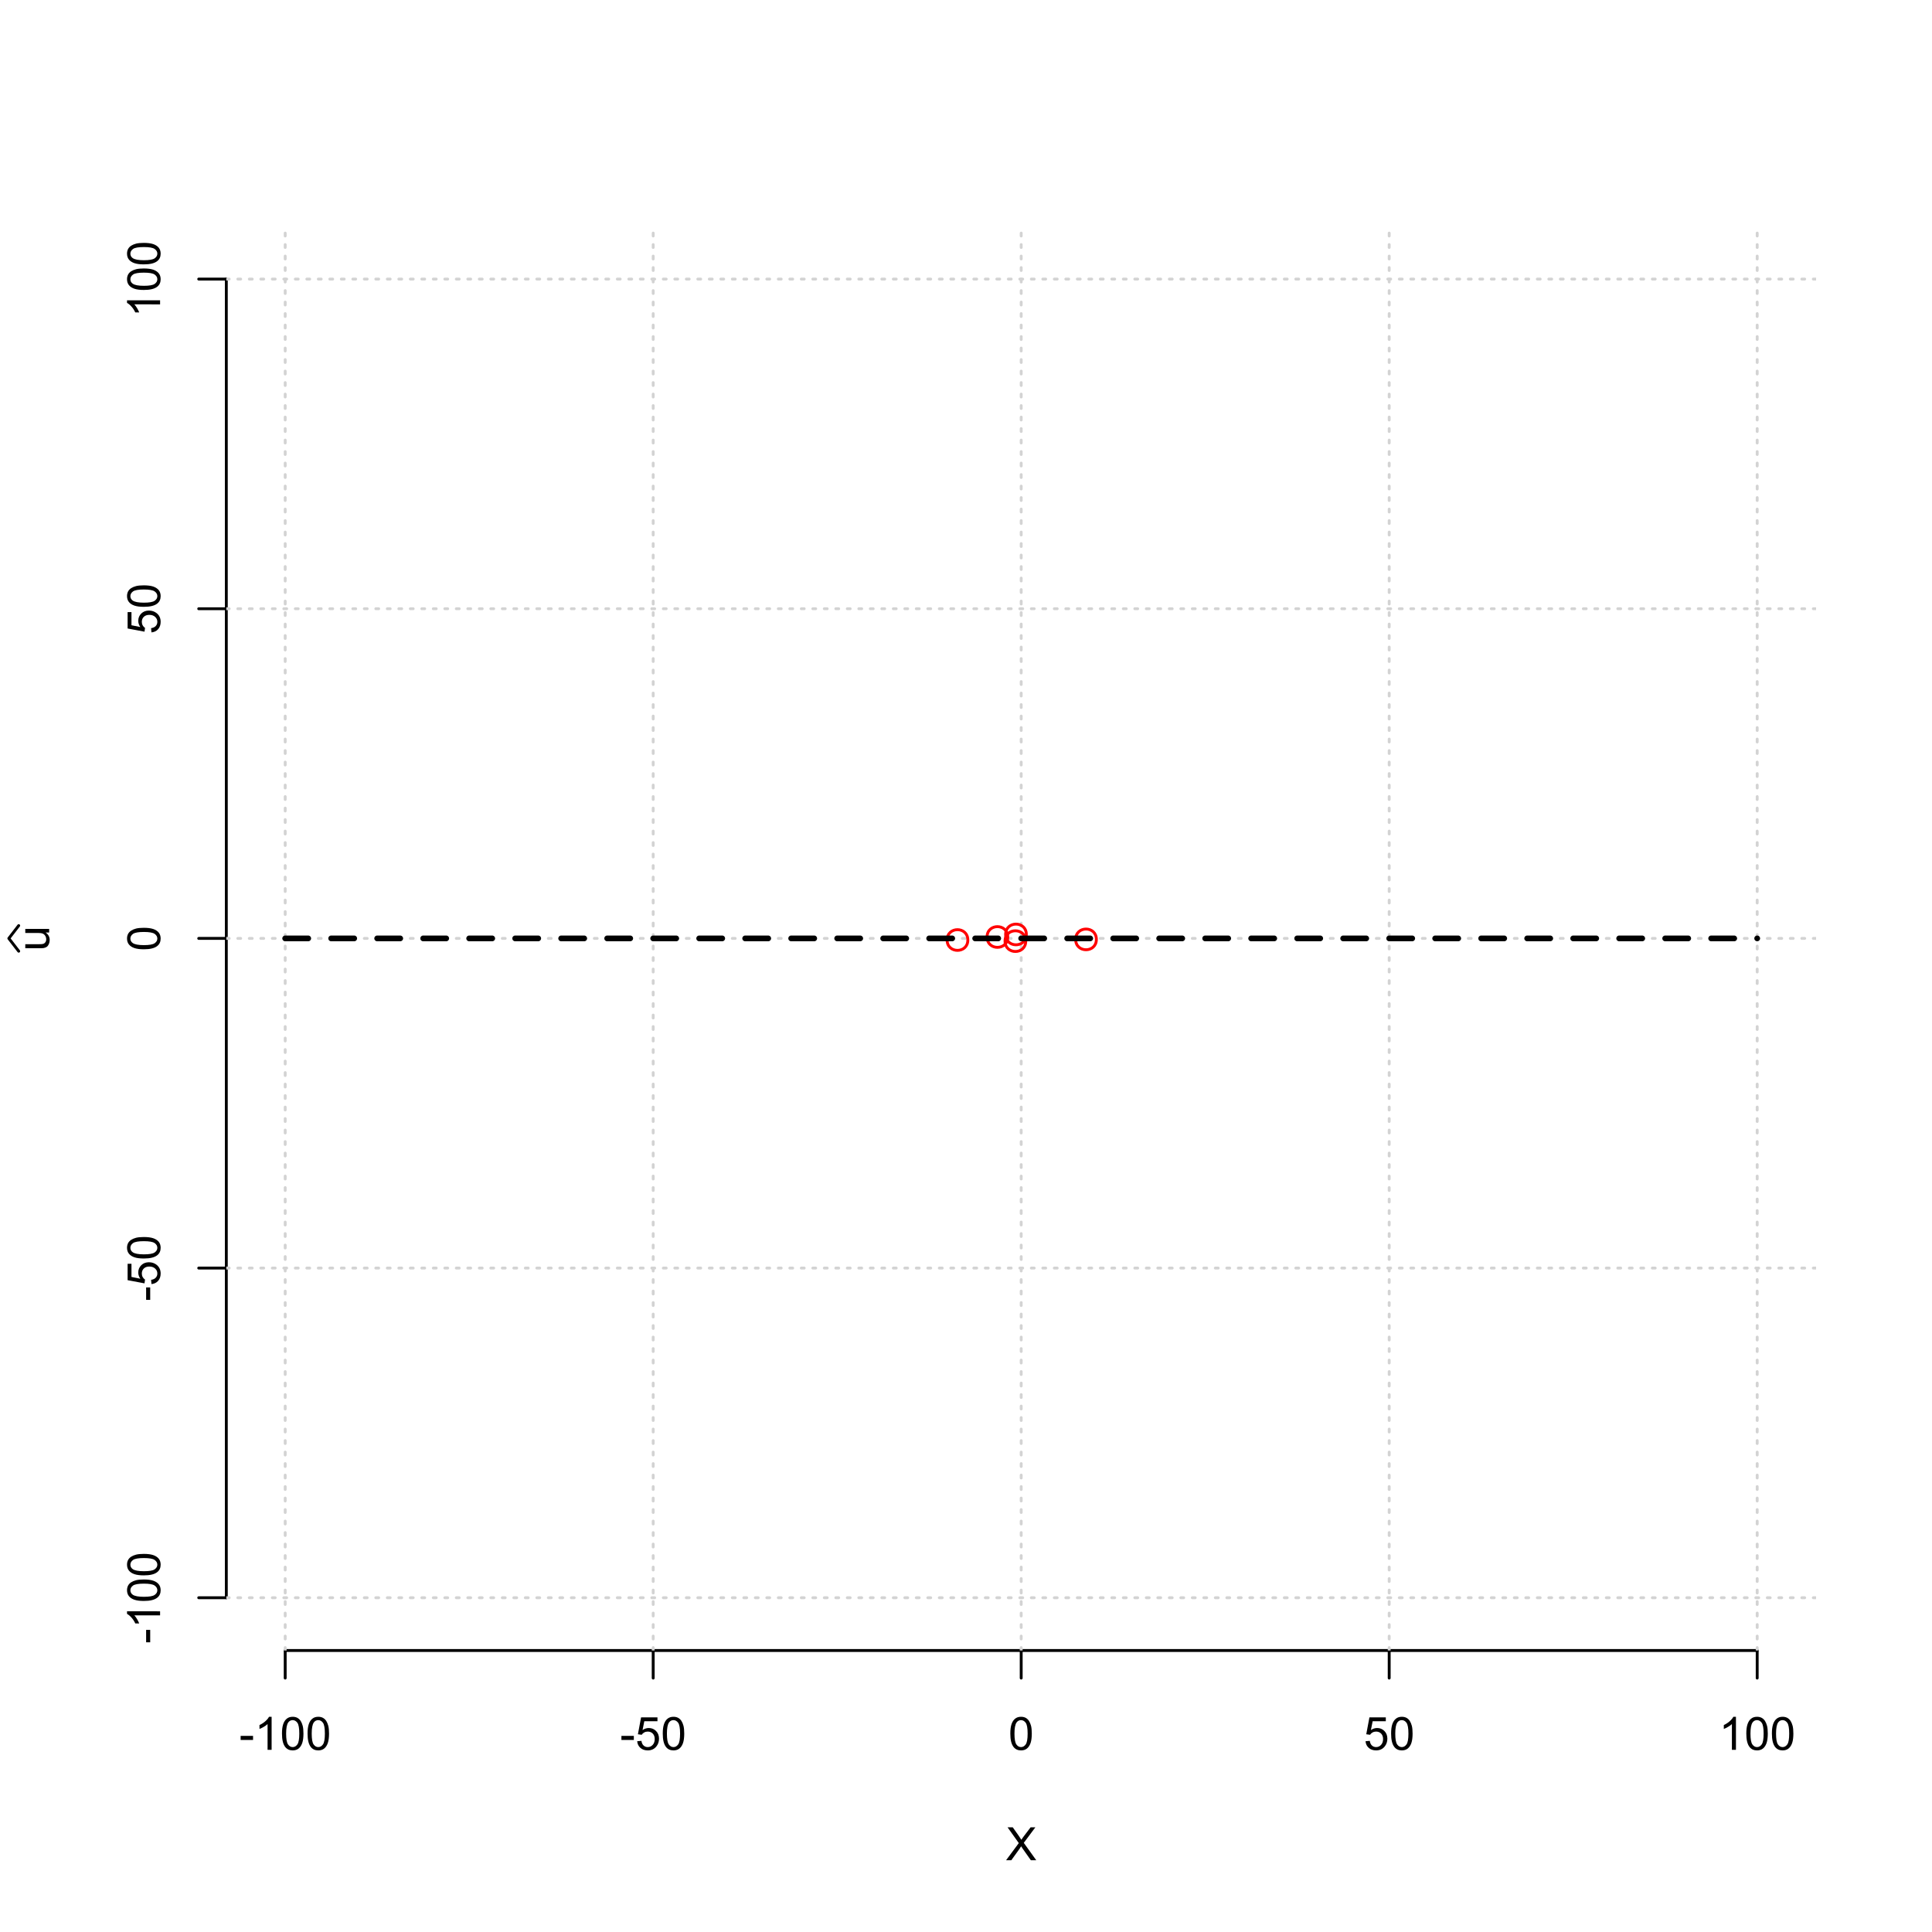
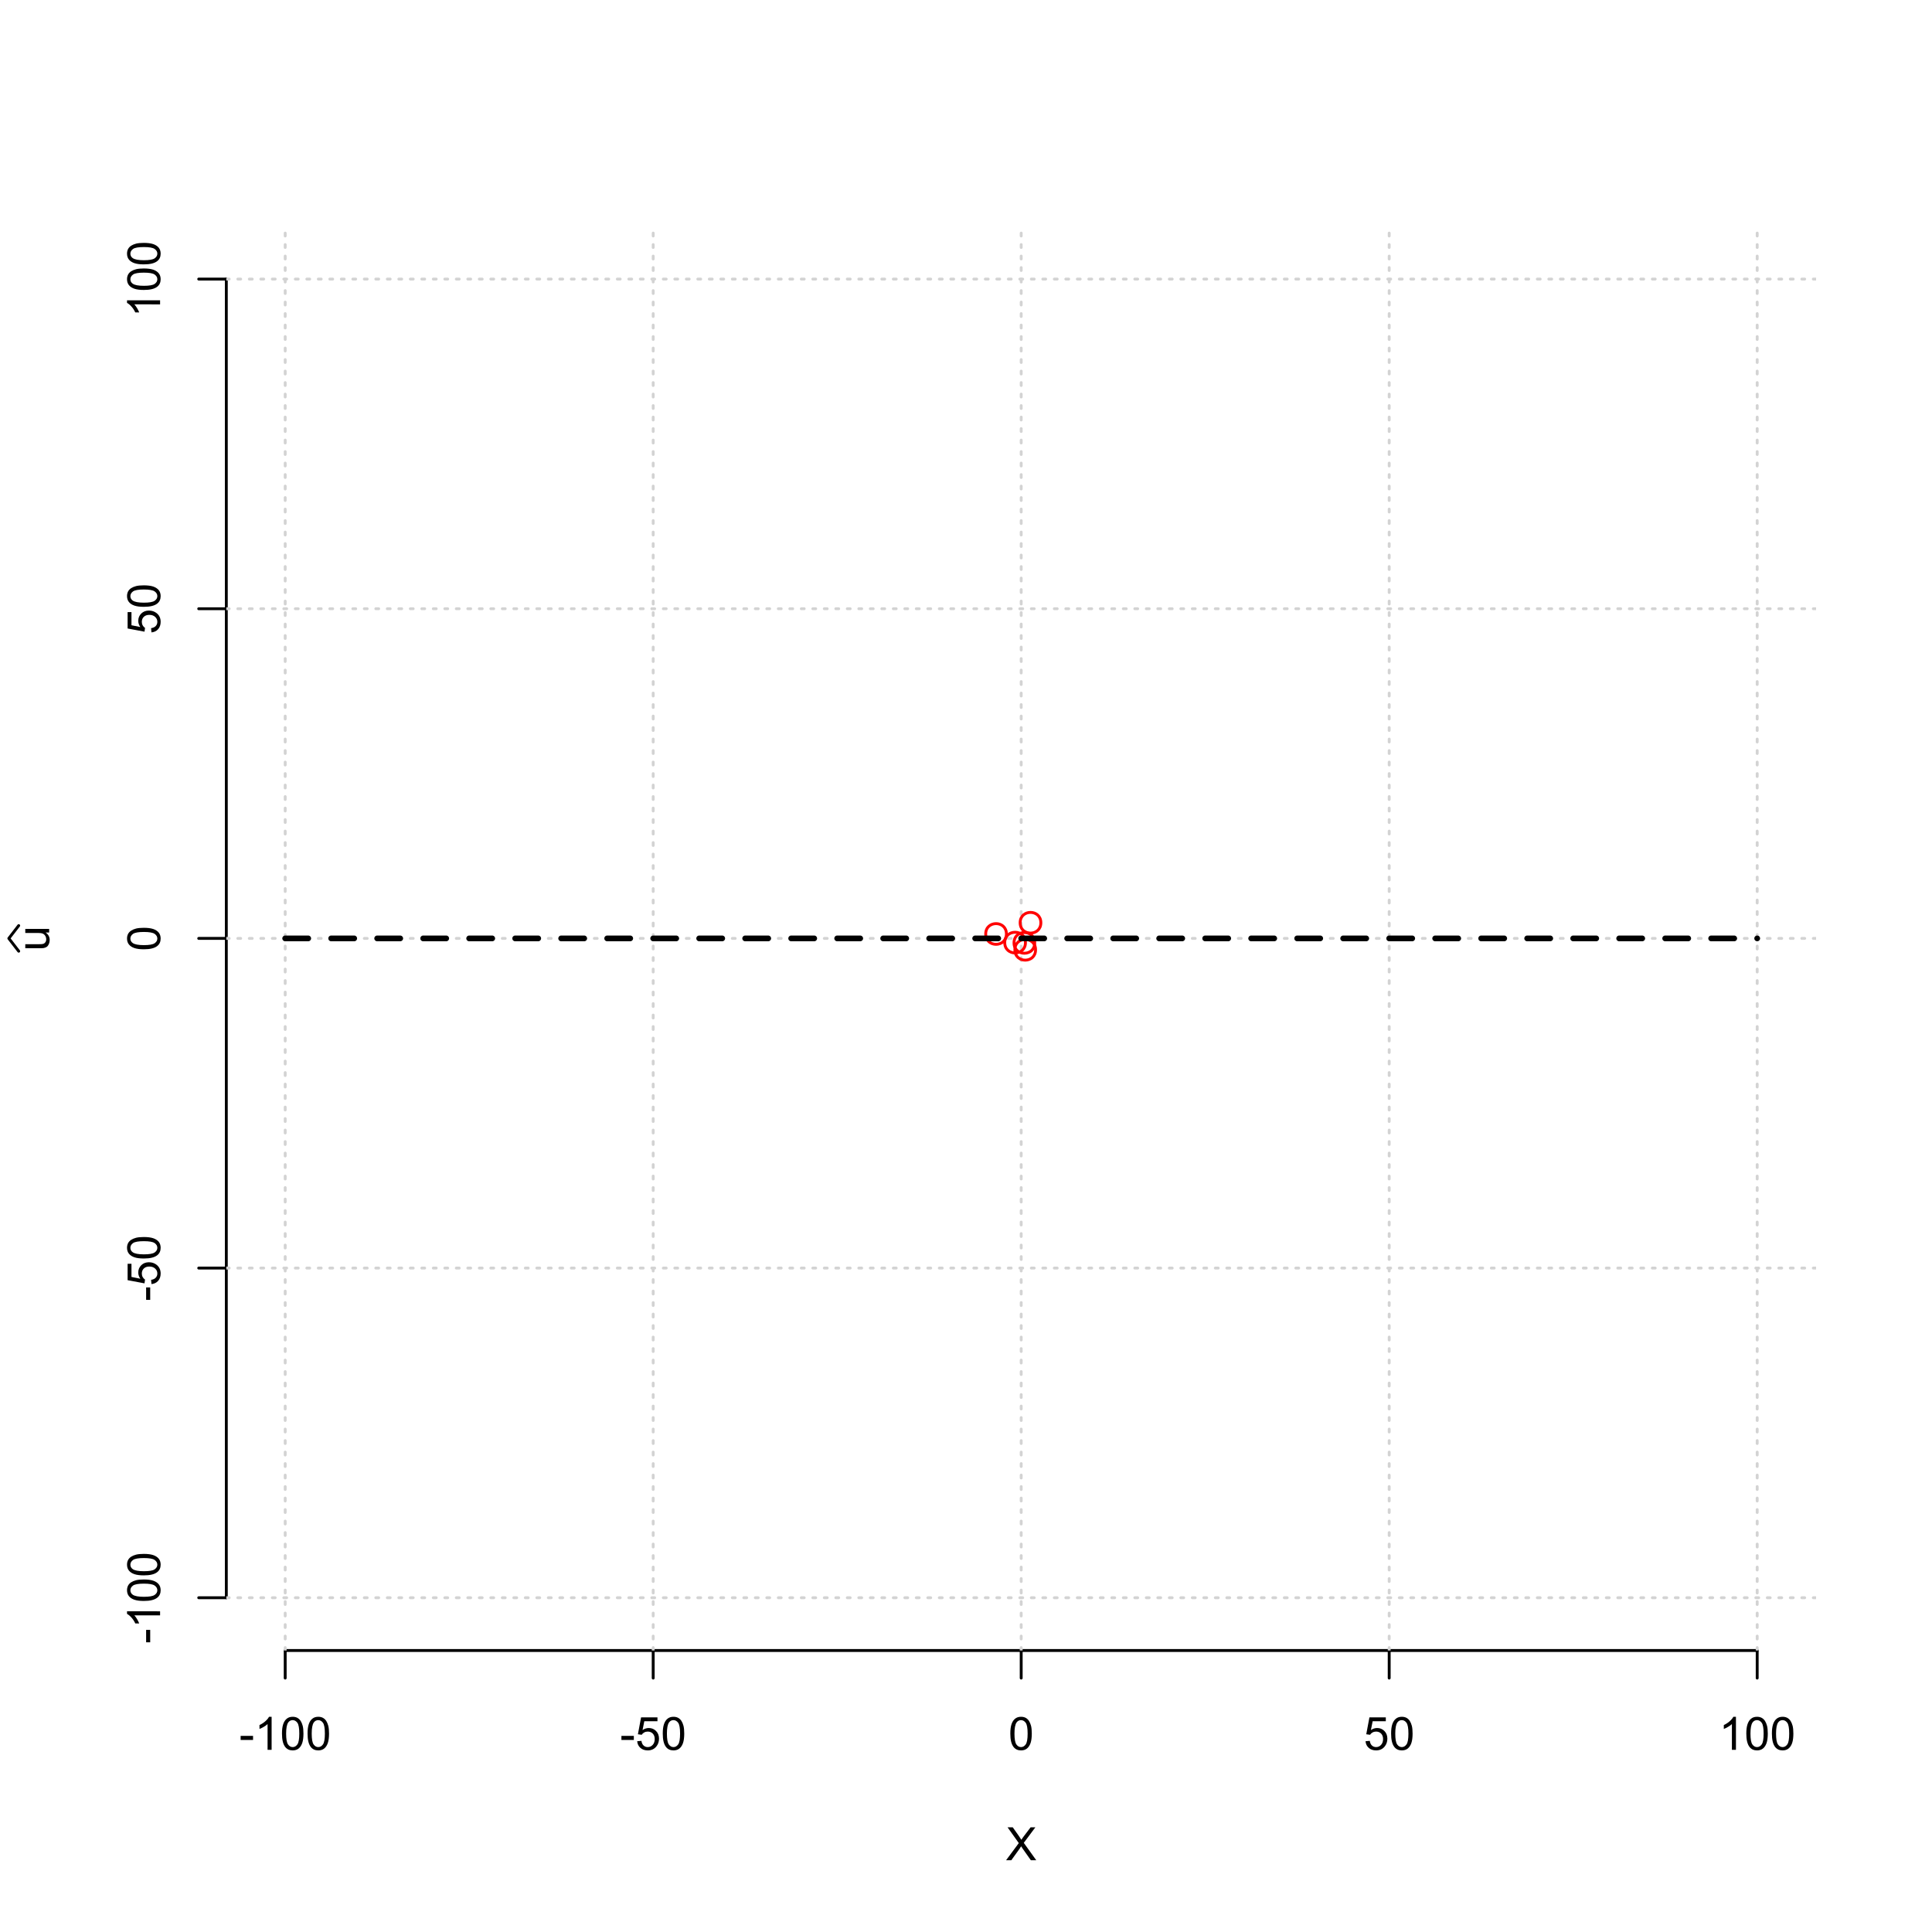
<svg xmlns="http://www.w3.org/2000/svg" xmlns:xlink="http://www.w3.org/1999/xlink" width="504pt" height="504pt" viewBox="0 0 504 504" version="1.1">
  <defs>
    <g>
      <symbol overflow="visible" id="glyph0-0">
        <path style="stroke:none;" d="M 1.5 0 L 1.5 -7.5 L 7.5 -7.5 L 7.5 0 Z M 1.688 -0.188 L 7.312 -0.188 L 7.312 -7.312 L 1.688 -7.312 Z M 1.688 -0.188 " />
      </symbol>
      <symbol overflow="visible" id="glyph0-1">
        <path style="stroke:none;" d="M 0.055 0 L 3.375 -4.477 L 0.445 -8.59 L 1.797 -8.59 L 3.359 -6.387 C 3.68 -5.93 3.91 -5.578 4.047 -5.332 C 4.238 -5.645 4.465 -5.969 4.727 -6.312 L 6.457 -8.59 L 7.695 -8.59 L 4.676 -4.539 L 7.93 0 L 6.523 0 L 4.359 -3.062 C 4.238 -3.238 4.113 -3.43 3.984 -3.641 C 3.789 -3.324 3.652 -3.109 3.574 -2.992 L 1.418 0 Z M 0.055 0 " />
      </symbol>
      <symbol overflow="visible" id="glyph0-2">
        <path style="stroke:none;" d="M 0.383 -2.578 L 0.383 -3.641 L 3.621 -3.641 L 3.621 -2.578 Z M 0.383 -2.578 " />
      </symbol>
      <symbol overflow="visible" id="glyph0-3">
        <path style="stroke:none;" d="M 4.469 0 L 3.414 0 L 3.414 -6.719 C 3.16 -6.477 2.828 -6.234 2.414 -5.996 C 2 -5.75 1.629 -5.57 1.305 -5.449 L 1.305 -6.469 C 1.895 -6.742 2.41 -7.078 2.852 -7.477 C 3.293 -7.871 3.605 -8.254 3.789 -8.625 L 4.469 -8.625 Z M 4.469 0 " />
      </symbol>
      <symbol overflow="visible" id="glyph0-4">
        <path style="stroke:none;" d="M 0.5 -4.234 C 0.496 -5.246 0.602 -6.062 0.812 -6.688 C 1.02 -7.305 1.328 -7.785 1.742 -8.121 C 2.148 -8.457 2.668 -8.625 3.297 -8.625 C 3.758 -8.625 4.164 -8.531 4.512 -8.348 C 4.855 -8.16 5.141 -7.891 5.371 -7.543 C 5.594 -7.191 5.773 -6.766 5.906 -6.266 C 6.035 -5.762 6.098 -5.086 6.102 -4.234 C 6.098 -3.227 5.996 -2.414 5.789 -1.797 C 5.578 -1.176 5.266 -0.695 4.859 -0.359 C 4.445 -0.02 3.926 0.145 3.297 0.148 C 2.465 0.145 1.816 -0.148 1.348 -0.742 C 0.781 -1.457 0.496 -2.621 0.5 -4.234 Z M 1.582 -4.234 C 1.582 -2.824 1.746 -1.887 2.074 -1.418 C 2.402 -0.949 2.809 -0.715 3.297 -0.719 C 3.777 -0.715 4.184 -0.949 4.52 -1.422 C 4.848 -1.887 5.016 -2.824 5.016 -4.234 C 5.016 -5.648 4.848 -6.59 4.52 -7.055 C 4.184 -7.516 3.773 -7.746 3.289 -7.75 C 2.801 -7.746 2.414 -7.543 2.125 -7.137 C 1.762 -6.613 1.582 -5.645 1.582 -4.234 Z M 1.582 -4.234 " />
      </symbol>
      <symbol overflow="visible" id="glyph0-5">
        <path style="stroke:none;" d="M 0.5 -2.25 L 1.605 -2.344 C 1.684 -1.805 1.871 -1.398 2.176 -1.125 C 2.473 -0.852 2.836 -0.715 3.258 -0.719 C 3.766 -0.715 4.195 -0.906 4.547 -1.293 C 4.898 -1.672 5.074 -2.18 5.074 -2.82 C 5.074 -3.414 4.902 -3.891 4.566 -4.242 C 4.227 -4.59 3.785 -4.762 3.242 -4.766 C 2.898 -4.762 2.594 -4.684 2.32 -4.531 C 2.047 -4.375 1.832 -4.176 1.676 -3.93 L 0.688 -4.062 L 1.516 -8.473 L 5.789 -8.473 L 5.789 -7.465 L 2.359 -7.465 L 1.898 -5.156 C 2.414 -5.516 2.953 -5.695 3.523 -5.695 C 4.27 -5.695 4.902 -5.434 5.422 -4.914 C 5.934 -4.395 6.191 -3.727 6.195 -2.914 C 6.191 -2.133 5.965 -1.461 5.516 -0.898 C 4.961 -0.199 4.211 0.145 3.258 0.148 C 2.477 0.145 1.836 -0.07 1.344 -0.508 C 0.844 -0.941 0.562 -1.523 0.5 -2.25 Z M 0.5 -2.25 " />
      </symbol>
      <symbol overflow="visible" id="glyph1-0">
        <path style="stroke:none;" d="M 0 -1.5 L -7.5 -1.5 L -7.5 -7.5 L 0 -7.5 Z M -0.188 -1.688 L -0.188 -7.312 L -7.312 -7.312 L -7.312 -1.688 Z M -0.188 -1.688 " />
      </symbol>
      <symbol overflow="visible" id="glyph1-1">
        <path style="stroke:none;" d="M 0 -4.867 L -0.914 -4.867 C -0.211 -4.379 0.141 -3.723 0.141 -2.895 C 0.141 -2.527 0.07 -2.184 -0.07 -1.867 C -0.211 -1.547 -0.387 -1.309 -0.598 -1.156 C -0.809 -1 -1.07 -0.895 -1.383 -0.832 C -1.59 -0.789 -1.918 -0.766 -2.367 -0.77 L -6.223 -0.77 L -6.223 -1.824 L -2.773 -1.824 C -2.219 -1.82 -1.848 -1.844 -1.656 -1.887 C -1.379 -1.949 -1.16 -2.09 -1.004 -2.309 C -0.84 -2.523 -0.762 -2.789 -0.766 -3.105 C -0.762 -3.418 -0.844 -3.715 -1.008 -3.996 C -1.172 -4.273 -1.391 -4.469 -1.672 -4.586 C -1.945 -4.699 -2.352 -4.758 -2.887 -4.758 L -6.223 -4.758 L -6.223 -5.812 L 0 -5.812 Z M 0 -4.867 " />
      </symbol>
      <symbol overflow="visible" id="glyph1-2">
        <path style="stroke:none;" d="M -2.578 -0.383 L -3.641 -0.383 L -3.641 -3.621 L -2.578 -3.621 Z M -2.578 -0.383 " />
      </symbol>
      <symbol overflow="visible" id="glyph1-3">
        <path style="stroke:none;" d="M 0 -4.469 L 0 -3.414 L -6.719 -3.418 C -6.477 -3.16 -6.234 -2.828 -5.996 -2.418 C -5.75 -2.004 -5.57 -1.633 -5.449 -1.309 L -6.469 -1.309 C -6.742 -1.895 -7.078 -2.41 -7.477 -2.852 C -7.871 -3.293 -8.254 -3.605 -8.625 -3.793 L -8.625 -4.473 Z M 0 -4.469 " />
      </symbol>
      <symbol overflow="visible" id="glyph1-4">
        <path style="stroke:none;" d="M -4.234 -0.5 C -5.246 -0.496 -6.062 -0.602 -6.688 -0.812 C -7.305 -1.02 -7.785 -1.328 -8.121 -1.742 C -8.457 -2.152 -8.625 -2.672 -8.625 -3.301 C -8.625 -3.758 -8.531 -4.164 -8.348 -4.512 C -8.16 -4.859 -7.891 -5.145 -7.543 -5.371 C -7.191 -5.594 -6.766 -5.773 -6.266 -5.906 C -5.762 -6.035 -5.086 -6.098 -4.234 -6.102 C -3.223 -6.098 -2.41 -5.996 -1.793 -5.789 C -1.176 -5.578 -0.695 -5.266 -0.359 -4.859 C -0.02 -4.445 0.145 -3.926 0.148 -3.297 C 0.145 -2.465 -0.148 -1.816 -0.742 -1.348 C -1.457 -0.781 -2.621 -0.496 -4.234 -0.5 Z M -4.234 -1.582 C -2.824 -1.582 -1.887 -1.746 -1.418 -2.074 C -0.949 -2.402 -0.715 -2.809 -0.719 -3.297 C -0.715 -3.777 -0.949 -4.184 -1.422 -4.52 C -1.887 -4.848 -2.824 -5.016 -4.234 -5.016 C -5.648 -5.016 -6.59 -4.848 -7.055 -4.52 C -7.516 -4.188 -7.746 -3.777 -7.75 -3.289 C -7.746 -2.801 -7.543 -2.414 -7.137 -2.129 C -6.613 -1.762 -5.645 -1.582 -4.234 -1.582 Z M -4.234 -1.582 " />
      </symbol>
      <symbol overflow="visible" id="glyph1-5">
        <path style="stroke:none;" d="M -2.25 -0.5 L -2.344 -1.605 C -1.805 -1.684 -1.398 -1.871 -1.125 -2.176 C -0.852 -2.473 -0.715 -2.836 -0.719 -3.258 C -0.715 -3.766 -0.906 -4.195 -1.293 -4.547 C -1.672 -4.898 -2.18 -5.074 -2.816 -5.074 C -3.414 -5.074 -3.891 -4.902 -4.242 -4.566 C -4.59 -4.227 -4.762 -3.785 -4.766 -3.242 C -4.762 -2.898 -4.684 -2.594 -4.531 -2.32 C -4.375 -2.047 -4.176 -1.832 -3.93 -1.676 L -4.062 -0.688 L -8.473 -1.52 L -8.473 -5.789 L -7.465 -5.789 L -7.465 -2.363 L -5.156 -1.898 C -5.516 -2.414 -5.695 -2.953 -5.695 -3.523 C -5.695 -4.27 -5.434 -4.902 -4.914 -5.422 C -4.395 -5.934 -3.727 -6.191 -2.91 -6.195 C -2.133 -6.191 -1.461 -5.965 -0.895 -5.516 C -0.199 -4.961 0.145 -4.211 0.148 -3.258 C 0.145 -2.477 -0.07 -1.836 -0.508 -1.344 C -0.941 -0.848 -1.523 -0.566 -2.25 -0.5 Z M -2.25 -0.5 " />
      </symbol>
    </g>
    <clipPath id="clip1">
      <path d="M 74 59.039 L 75 59.039 L 75 430.559 L 74 430.559 Z M 74 59.039 " />
    </clipPath>
    <clipPath id="clip2">
      <path d="M 170 59.039 L 171 59.039 L 171 430.559 L 170 430.559 Z M 170 59.039 " />
    </clipPath>
    <clipPath id="clip3">
      <path d="M 266 59.039 L 267 59.039 L 267 430.559 L 266 430.559 Z M 266 59.039 " />
    </clipPath>
    <clipPath id="clip4">
      <path d="M 362 59.039 L 363 59.039 L 363 430.559 L 362 430.559 Z M 362 59.039 " />
    </clipPath>
    <clipPath id="clip5">
      <path d="M 458 59.039 L 459 59.039 L 459 430.559 L 458 430.559 Z M 458 59.039 " />
    </clipPath>
    <clipPath id="clip6">
      <path d="M 59.039 416 L 473.758 416 L 473.758 418 L 59.039 418 Z M 59.039 416 " />
    </clipPath>
    <clipPath id="clip7">
      <path d="M 59.039 330 L 473.758 330 L 473.758 332 L 59.039 332 Z M 59.039 330 " />
    </clipPath>
    <clipPath id="clip8">
      <path d="M 59.039 244 L 473.758 244 L 473.758 246 L 59.039 246 Z M 59.039 244 " />
    </clipPath>
    <clipPath id="clip9">
      <path d="M 59.039 158 L 473.758 158 L 473.758 160 L 59.039 160 Z M 59.039 158 " />
    </clipPath>
    <clipPath id="clip10">
      <path d="M 59.039 72 L 473.758 72 L 473.758 74 L 59.039 74 Z M 59.039 72 " />
    </clipPath>
  </defs>
-   <g id="surface6">
+   <g id="surface31">
    <rect x="0" y="0" width="504" height="504" style="fill:rgb(100%,100%,100%);fill-opacity:1;stroke:none;" />
    <g style="fill:rgb(0%,0%,0%);fill-opacity:1;">
      <use xlink:href="#glyph0-1" x="262.398" y="485.281" />
    </g>
    <g style="fill:rgb(0%,0%,0%);fill-opacity:1;">
      <use xlink:href="#glyph1-1" x="12.82" y="248.137" />
    </g>
    <path style="fill:none;stroke-width:0.75;stroke-linecap:round;stroke-linejoin:round;stroke:rgb(0%,0%,0%);stroke-opacity:1;stroke-miterlimit:10;" d="M 4.879 248.137 L 2.301 244.801 L 4.879 241.465 " />
    <path style="fill:none;stroke-width:0.75;stroke-linecap:round;stroke-linejoin:round;stroke:rgb(0%,0%,0%);stroke-opacity:1;stroke-miterlimit:10;" d="M 74.398 430.559 L 458.398 430.559 " />
    <path style="fill:none;stroke-width:0.75;stroke-linecap:round;stroke-linejoin:round;stroke:rgb(0%,0%,0%);stroke-opacity:1;stroke-miterlimit:10;" d="M 74.398 430.559 L 74.398 437.762 " />
    <path style="fill:none;stroke-width:0.75;stroke-linecap:round;stroke-linejoin:round;stroke:rgb(0%,0%,0%);stroke-opacity:1;stroke-miterlimit:10;" d="M 170.398 430.559 L 170.398 437.762 " />
    <path style="fill:none;stroke-width:0.75;stroke-linecap:round;stroke-linejoin:round;stroke:rgb(0%,0%,0%);stroke-opacity:1;stroke-miterlimit:10;" d="M 266.398 430.559 L 266.398 437.762 " />
    <path style="fill:none;stroke-width:0.75;stroke-linecap:round;stroke-linejoin:round;stroke:rgb(0%,0%,0%);stroke-opacity:1;stroke-miterlimit:10;" d="M 362.398 430.559 L 362.398 437.762 " />
    <path style="fill:none;stroke-width:0.75;stroke-linecap:round;stroke-linejoin:round;stroke:rgb(0%,0%,0%);stroke-opacity:1;stroke-miterlimit:10;" d="M 458.398 430.559 L 458.398 437.762 " />
    <g style="fill:rgb(0%,0%,0%);fill-opacity:1;">
      <use xlink:href="#glyph0-2" x="62.391" y="456.48" />
      <use xlink:href="#glyph0-3" x="66.387" y="456.48" />
      <use xlink:href="#glyph0-4" x="73.061" y="456.48" />
      <use xlink:href="#glyph0-4" x="79.734" y="456.48" />
    </g>
    <g style="fill:rgb(0%,0%,0%);fill-opacity:1;">
      <use xlink:href="#glyph0-2" x="161.727" y="456.48" />
      <use xlink:href="#glyph0-5" x="165.723" y="456.48" />
      <use xlink:href="#glyph0-4" x="172.396" y="456.48" />
    </g>
    <g style="fill:rgb(0%,0%,0%);fill-opacity:1;">
      <use xlink:href="#glyph0-4" x="263.062" y="456.48" />
    </g>
    <g style="fill:rgb(0%,0%,0%);fill-opacity:1;">
      <use xlink:href="#glyph0-5" x="355.727" y="456.48" />
      <use xlink:href="#glyph0-4" x="362.4" y="456.48" />
    </g>
    <g style="fill:rgb(0%,0%,0%);fill-opacity:1;">
      <use xlink:href="#glyph0-3" x="448.387" y="456.48" />
      <use xlink:href="#glyph0-4" x="455.061" y="456.48" />
      <use xlink:href="#glyph0-4" x="461.734" y="456.48" />
    </g>
    <path style="fill:none;stroke-width:0.75;stroke-linecap:round;stroke-linejoin:round;stroke:rgb(0%,0%,0%);stroke-opacity:1;stroke-miterlimit:10;" d="M 59.039 416.801 L 59.039 72.801 " />
    <path style="fill:none;stroke-width:0.75;stroke-linecap:round;stroke-linejoin:round;stroke:rgb(0%,0%,0%);stroke-opacity:1;stroke-miterlimit:10;" d="M 59.039 416.801 L 51.84 416.801 " />
    <path style="fill:none;stroke-width:0.75;stroke-linecap:round;stroke-linejoin:round;stroke:rgb(0%,0%,0%);stroke-opacity:1;stroke-miterlimit:10;" d="M 59.039 330.801 L 51.84 330.801 " />
    <path style="fill:none;stroke-width:0.75;stroke-linecap:round;stroke-linejoin:round;stroke:rgb(0%,0%,0%);stroke-opacity:1;stroke-miterlimit:10;" d="M 59.039 244.801 L 51.84 244.801 " />
    <path style="fill:none;stroke-width:0.75;stroke-linecap:round;stroke-linejoin:round;stroke:rgb(0%,0%,0%);stroke-opacity:1;stroke-miterlimit:10;" d="M 59.039 158.801 L 51.84 158.801 " />
    <path style="fill:none;stroke-width:0.75;stroke-linecap:round;stroke-linejoin:round;stroke:rgb(0%,0%,0%);stroke-opacity:1;stroke-miterlimit:10;" d="M 59.039 72.801 L 51.84 72.801 " />
    <g style="fill:rgb(0%,0%,0%);fill-opacity:1;">
      <use xlink:href="#glyph1-2" x="41.762" y="428.809" />
      <use xlink:href="#glyph1-3" x="41.762" y="424.812" />
      <use xlink:href="#glyph1-4" x="41.762" y="418.139" />
      <use xlink:href="#glyph1-4" x="41.762" y="411.465" />
    </g>
    <g style="fill:rgb(0%,0%,0%);fill-opacity:1;">
      <use xlink:href="#glyph1-2" x="41.762" y="339.473" />
      <use xlink:href="#glyph1-5" x="41.762" y="335.477" />
      <use xlink:href="#glyph1-4" x="41.762" y="328.803" />
    </g>
    <g style="fill:rgb(0%,0%,0%);fill-opacity:1;">
      <use xlink:href="#glyph1-4" x="41.762" y="248.137" />
    </g>
    <g style="fill:rgb(0%,0%,0%);fill-opacity:1;">
      <use xlink:href="#glyph1-5" x="41.762" y="165.473" />
      <use xlink:href="#glyph1-4" x="41.762" y="158.799" />
    </g>
    <g style="fill:rgb(0%,0%,0%);fill-opacity:1;">
      <use xlink:href="#glyph1-3" x="41.762" y="82.812" />
      <use xlink:href="#glyph1-4" x="41.762" y="76.139" />
      <use xlink:href="#glyph1-4" x="41.762" y="69.465" />
    </g>
    <g clip-path="url(#clip1)" clip-rule="nonzero">
      <path style="fill:none;stroke-width:0.75;stroke-linecap:round;stroke-linejoin:round;stroke:rgb(82.745%,82.745%,82.745%);stroke-opacity:1;stroke-dasharray:0.75,2.25;stroke-miterlimit:10;" d="M 74.398 430.559 L 74.398 59.039 " />
    </g>
    <g clip-path="url(#clip2)" clip-rule="nonzero">
      <path style="fill:none;stroke-width:0.75;stroke-linecap:round;stroke-linejoin:round;stroke:rgb(82.745%,82.745%,82.745%);stroke-opacity:1;stroke-dasharray:0.75,2.25;stroke-miterlimit:10;" d="M 170.398 430.559 L 170.398 59.039 " />
    </g>
    <g clip-path="url(#clip3)" clip-rule="nonzero">
      <path style="fill:none;stroke-width:0.75;stroke-linecap:round;stroke-linejoin:round;stroke:rgb(82.745%,82.745%,82.745%);stroke-opacity:1;stroke-dasharray:0.75,2.25;stroke-miterlimit:10;" d="M 266.398 430.559 L 266.398 59.039 " />
    </g>
    <g clip-path="url(#clip4)" clip-rule="nonzero">
      <path style="fill:none;stroke-width:0.75;stroke-linecap:round;stroke-linejoin:round;stroke:rgb(82.745%,82.745%,82.745%);stroke-opacity:1;stroke-dasharray:0.75,2.25;stroke-miterlimit:10;" d="M 362.398 430.559 L 362.398 59.039 " />
    </g>
    <g clip-path="url(#clip5)" clip-rule="nonzero">
      <path style="fill:none;stroke-width:0.75;stroke-linecap:round;stroke-linejoin:round;stroke:rgb(82.745%,82.745%,82.745%);stroke-opacity:1;stroke-dasharray:0.75,2.25;stroke-miterlimit:10;" d="M 458.398 430.559 L 458.398 59.039 " />
    </g>
    <g clip-path="url(#clip6)" clip-rule="nonzero">
      <path style="fill:none;stroke-width:0.75;stroke-linecap:round;stroke-linejoin:round;stroke:rgb(82.745%,82.745%,82.745%);stroke-opacity:1;stroke-dasharray:0.75,2.25;stroke-miterlimit:10;" d="M 59.039 416.801 L 473.762 416.801 " />
    </g>
    <g clip-path="url(#clip7)" clip-rule="nonzero">
      <path style="fill:none;stroke-width:0.75;stroke-linecap:round;stroke-linejoin:round;stroke:rgb(82.745%,82.745%,82.745%);stroke-opacity:1;stroke-dasharray:0.75,2.25;stroke-miterlimit:10;" d="M 59.039 330.801 L 473.762 330.801 " />
    </g>
    <g clip-path="url(#clip8)" clip-rule="nonzero">
      <path style="fill:none;stroke-width:0.75;stroke-linecap:round;stroke-linejoin:round;stroke:rgb(82.745%,82.745%,82.745%);stroke-opacity:1;stroke-dasharray:0.75,2.25;stroke-miterlimit:10;" d="M 59.039 244.801 L 473.762 244.801 " />
    </g>
    <g clip-path="url(#clip9)" clip-rule="nonzero">
      <path style="fill:none;stroke-width:0.75;stroke-linecap:round;stroke-linejoin:round;stroke:rgb(82.745%,82.745%,82.745%);stroke-opacity:1;stroke-dasharray:0.75,2.25;stroke-miterlimit:10;" d="M 59.039 158.801 L 473.762 158.801 " />
    </g>
    <g clip-path="url(#clip10)" clip-rule="nonzero">
      <path style="fill:none;stroke-width:0.75;stroke-linecap:round;stroke-linejoin:round;stroke:rgb(82.745%,82.745%,82.745%);stroke-opacity:1;stroke-dasharray:0.75,2.25;stroke-miterlimit:10;" d="M 59.039 72.801 L 473.762 72.801 " />
    </g>
-     <path style="fill:none;stroke-width:0.75;stroke-linecap:round;stroke-linejoin:round;stroke:rgb(100%,0%,0%);stroke-opacity:1;stroke-miterlimit:10;" d="M 262.895 244.434 C 262.895 248.035 257.496 248.035 257.496 244.434 C 257.496 240.832 262.895 240.832 262.895 244.434 " />
-     <path style="fill:none;stroke-width:0.75;stroke-linecap:round;stroke-linejoin:round;stroke:rgb(100%,0%,0%);stroke-opacity:1;stroke-miterlimit:10;" d="M 267.586 245.512 C 267.586 249.113 262.184 249.113 262.184 245.512 C 262.184 241.914 267.586 241.914 267.586 245.512 " />
-     <path style="fill:none;stroke-width:0.75;stroke-linecap:round;stroke-linejoin:round;stroke:rgb(100%,0%,0%);stroke-opacity:1;stroke-miterlimit:10;" d="M 252.477 245.223 C 252.477 248.82 247.074 248.82 247.074 245.223 C 247.074 241.621 252.477 241.621 252.477 245.223 " />
-     <path style="fill:none;stroke-width:0.75;stroke-linecap:round;stroke-linejoin:round;stroke:rgb(100%,0%,0%);stroke-opacity:1;stroke-miterlimit:10;" d="M 267.738 243.77 C 267.738 247.371 262.336 247.371 262.336 243.77 C 262.336 240.172 267.738 240.172 267.738 243.77 " />
-     <path style="fill:none;stroke-width:0.75;stroke-linecap:round;stroke-linejoin:round;stroke:rgb(100%,0%,0%);stroke-opacity:1;stroke-miterlimit:10;" d="M 286.008 245.062 C 286.008 248.66 280.605 248.66 280.605 245.062 C 280.605 241.461 286.008 241.461 286.008 245.062 " />
+     <path style="fill:none;stroke-width:0.75;stroke-linecap:round;stroke-linejoin:round;stroke:rgb(100%,0%,0%);stroke-opacity:1;stroke-miterlimit:10;" d="M 270.148 247.773 C 270.148 251.371 264.75 251.371 264.75 247.773 C 264.75 244.172 270.148 244.172 270.148 247.773 " />
+     <path style="fill:none;stroke-width:0.75;stroke-linecap:round;stroke-linejoin:round;stroke:rgb(100%,0%,0%);stroke-opacity:1;stroke-miterlimit:10;" d="M 267.508 245.898 C 267.508 249.496 262.105 249.496 262.105 245.898 C 262.105 242.297 267.508 242.297 267.508 245.898 " />
+     <path style="fill:none;stroke-width:0.75;stroke-linecap:round;stroke-linejoin:round;stroke:rgb(100%,0%,0%);stroke-opacity:1;stroke-miterlimit:10;" d="M 271.527 240.715 C 271.527 244.316 266.129 244.316 266.129 240.715 C 266.129 237.117 271.527 237.117 271.527 240.715 " />
+     <path style="fill:none;stroke-width:0.75;stroke-linecap:round;stroke-linejoin:round;stroke:rgb(100%,0%,0%);stroke-opacity:1;stroke-miterlimit:10;" d="M 262.543 243.645 C 262.543 247.246 257.141 247.246 257.141 243.645 C 257.141 240.043 262.543 240.043 262.543 243.645 " />
+     <path style="fill:none;stroke-width:0.75;stroke-linecap:round;stroke-linejoin:round;stroke:rgb(100%,0%,0%);stroke-opacity:1;stroke-miterlimit:10;" d="M 269.926 245.969 C 269.926 249.57 264.527 249.57 264.527 245.969 C 264.527 242.367 269.926 242.367 269.926 245.969 " />
    <path style="fill:none;stroke-width:1.5;stroke-linecap:round;stroke-linejoin:round;stroke:rgb(0%,0%,0%);stroke-opacity:1;stroke-dasharray:6,6;stroke-miterlimit:10;" d="M 74.398 244.801 L 458.398 244.801 " />
  </g>
</svg>
